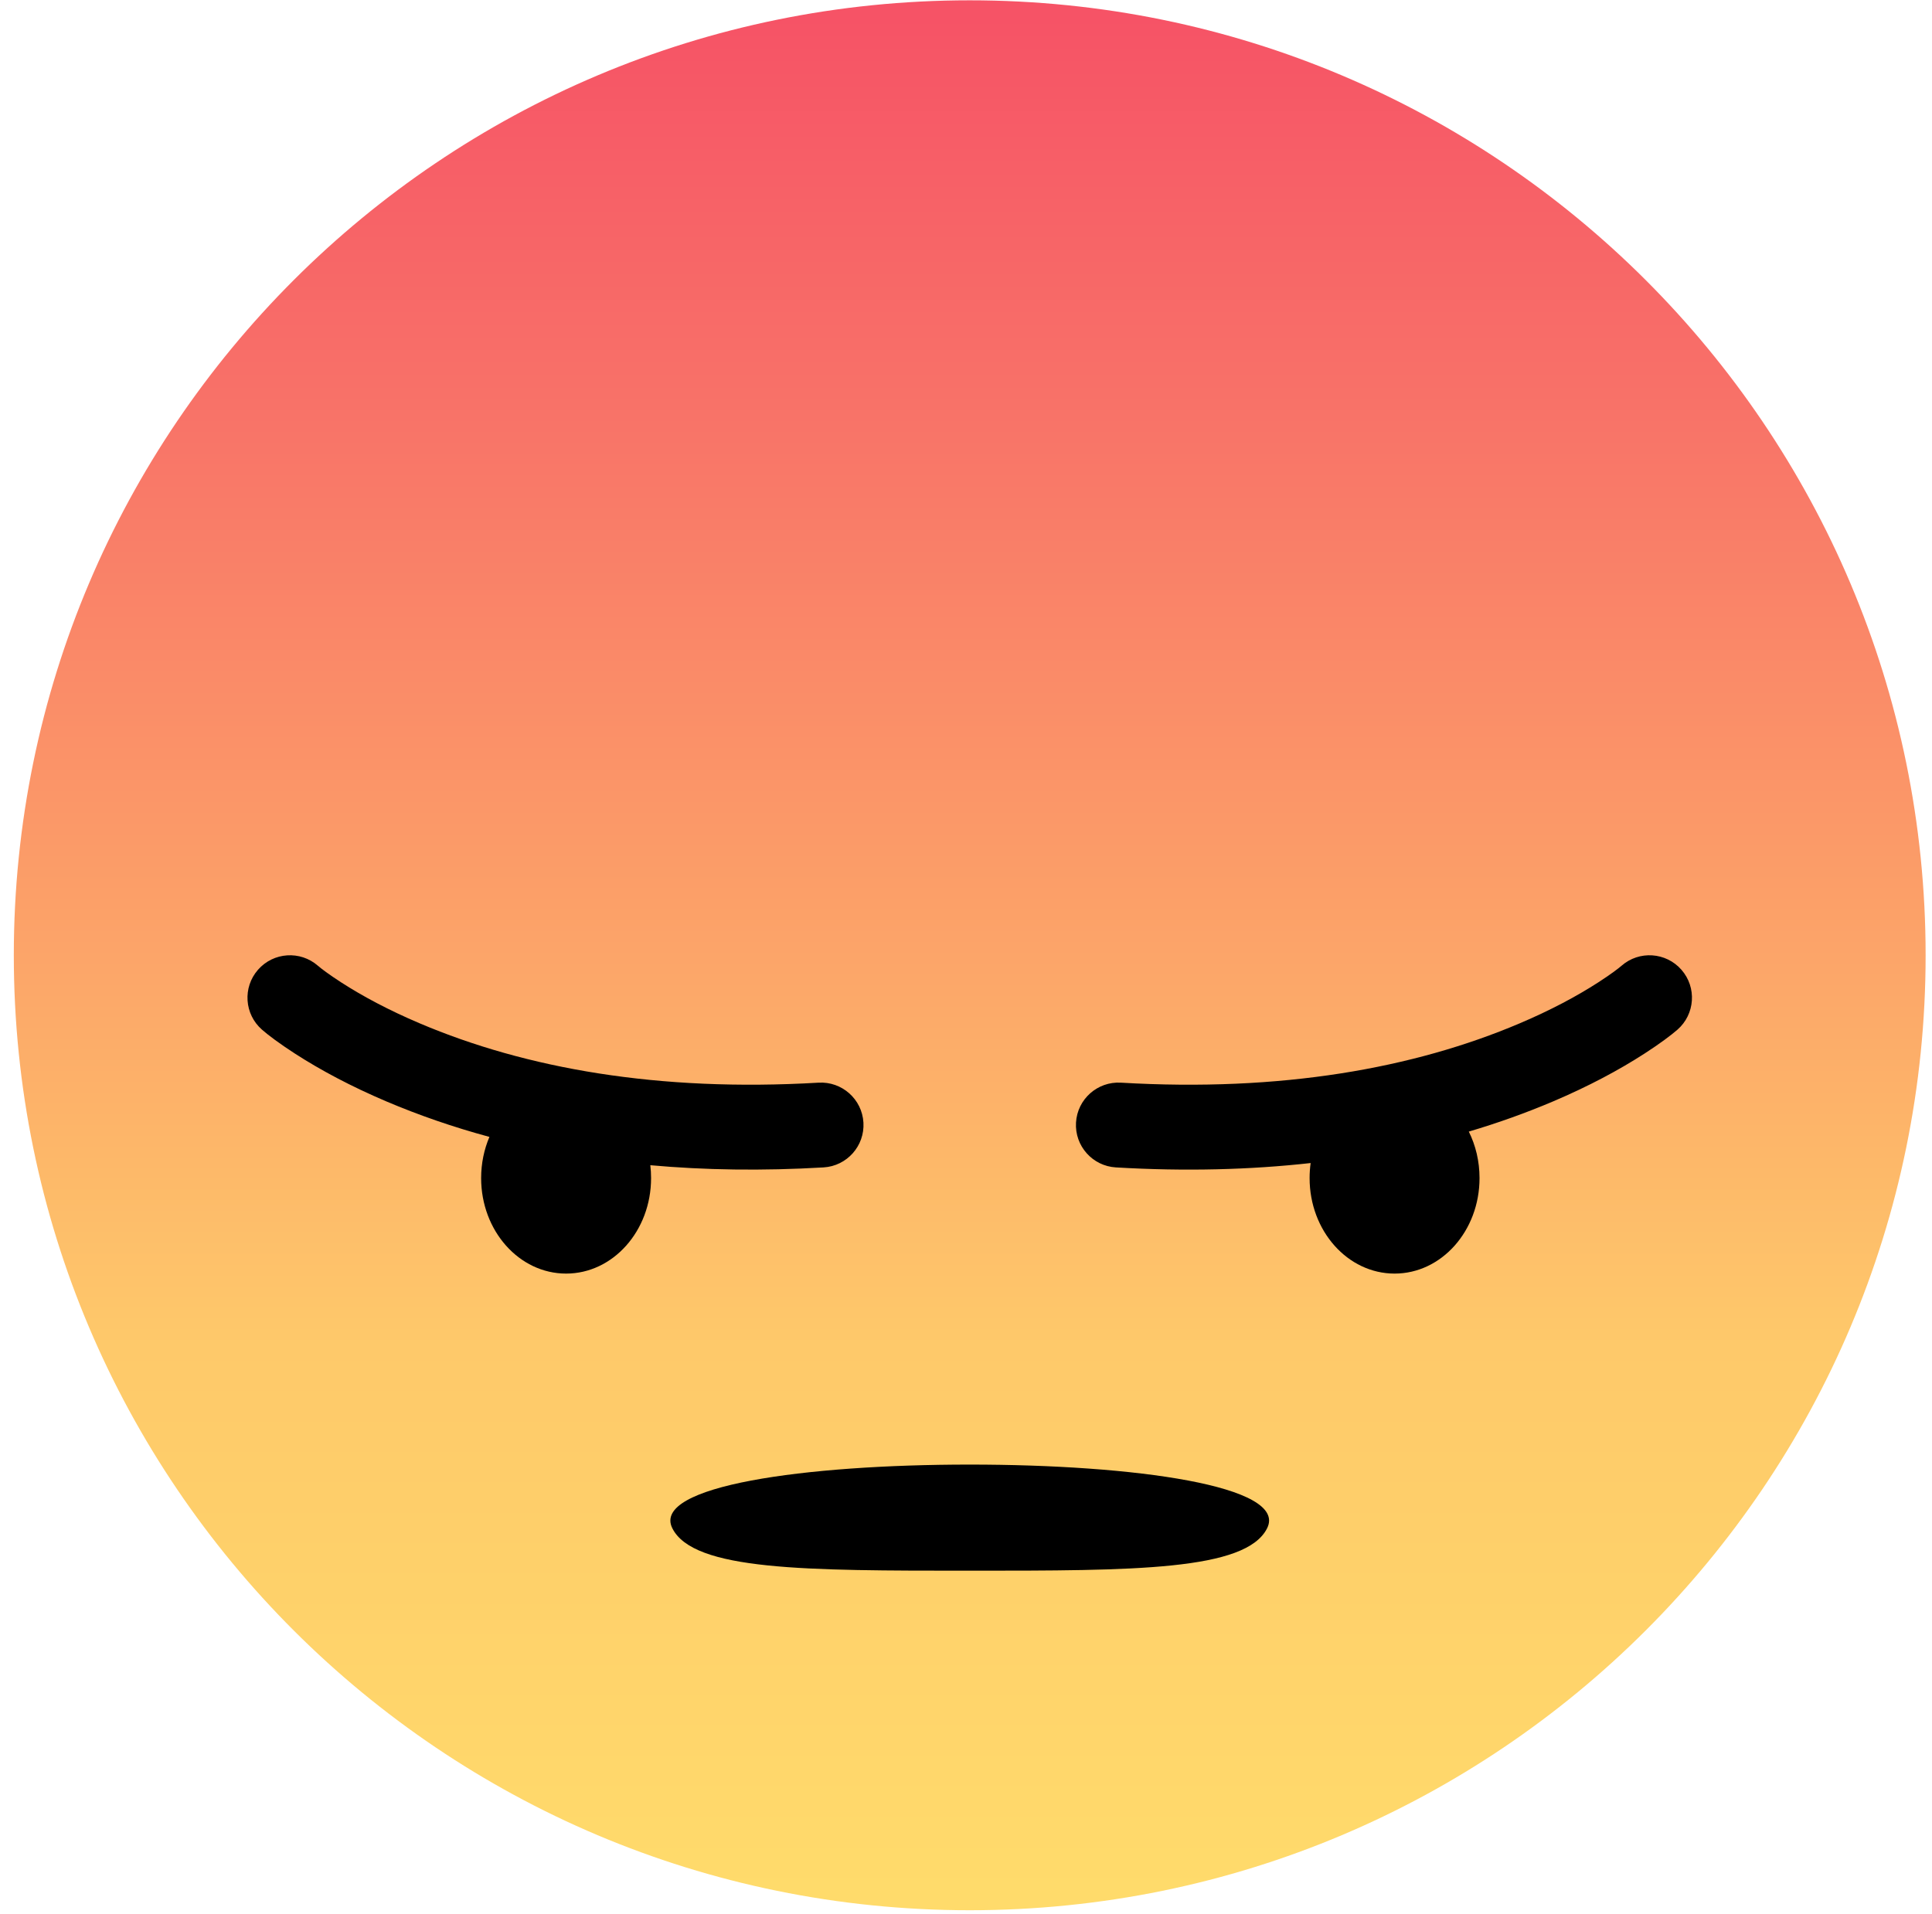
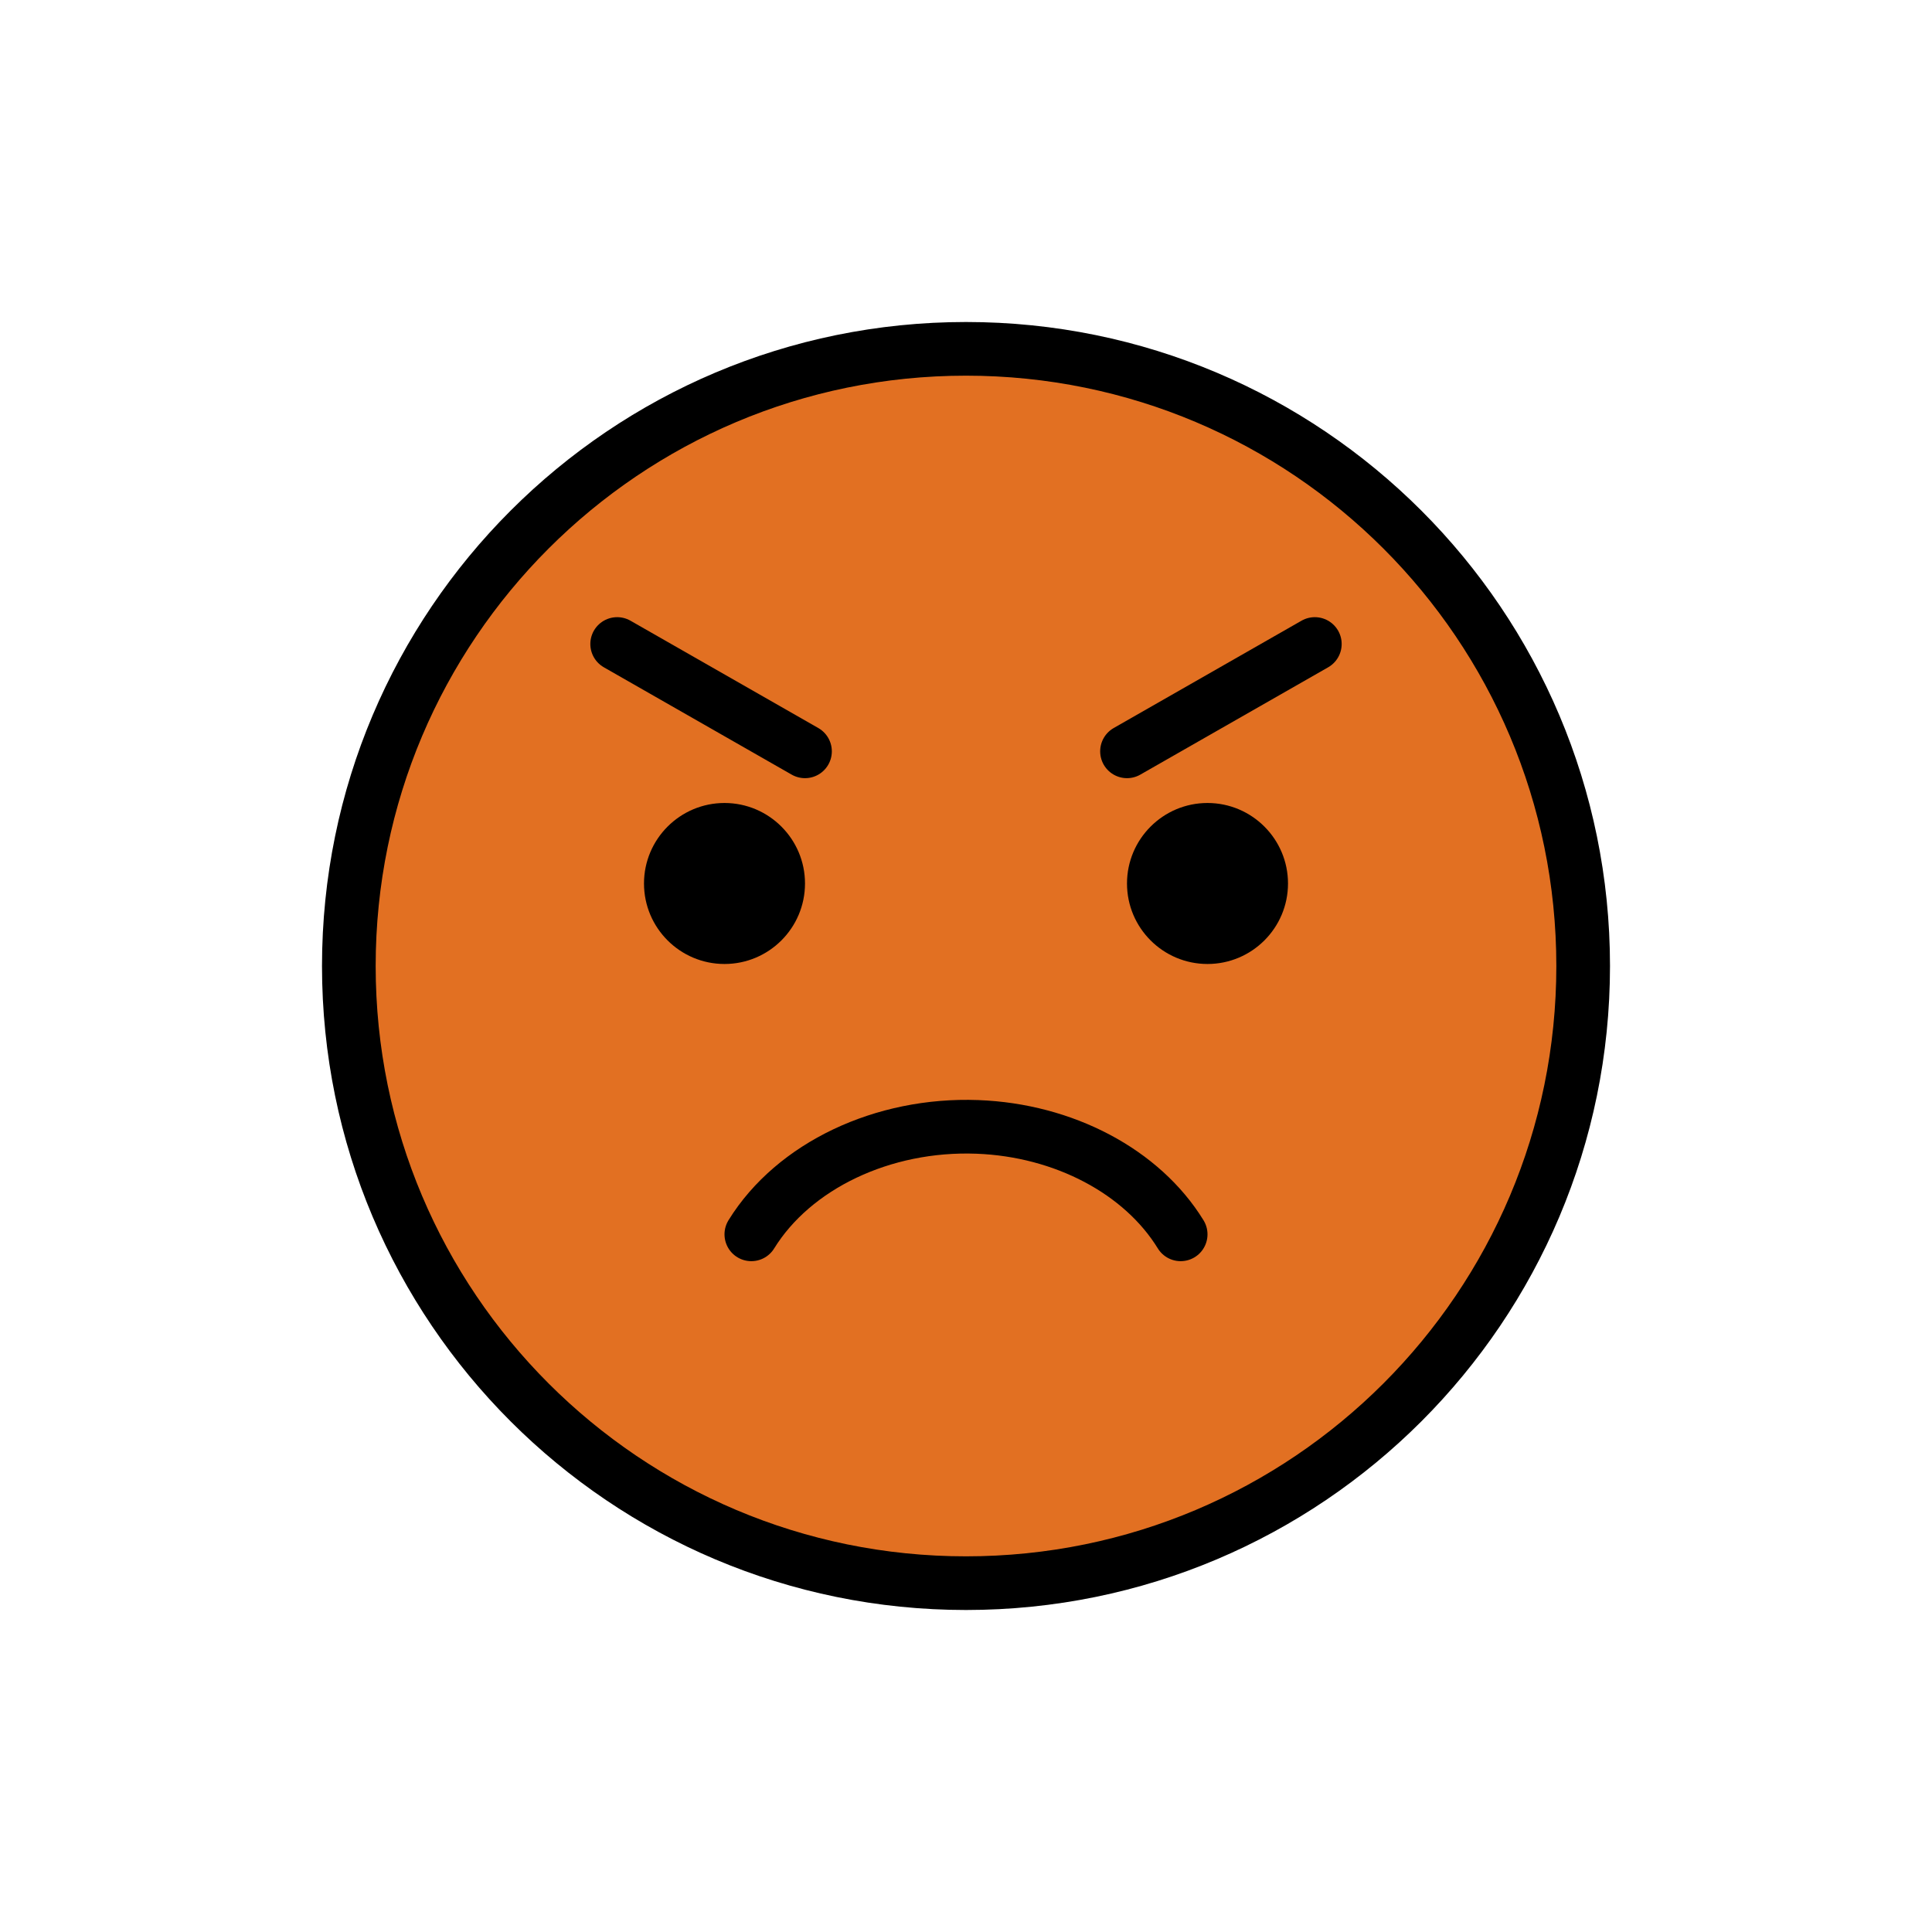
- <svg xmlns="http://www.w3.org/2000/svg" width="107px" height="106px" viewBox="0 0 107 106" version="1.1">
-   <defs>
-     <linearGradient x1="50%" y1="0%" x2="50%" y2="100%" id="linearGradient-1">
-       <stop stop-color="#F65366" offset="0%" />
-       <stop stop-color="#F87168" offset="20.067%" />
-       <stop stop-color="#FB9568" offset="40.97%" />
-       <stop stop-color="#FEC96A" offset="70.803%" />
-       <stop stop-color="#FFDB6B" offset="100%" />
-     </linearGradient>
-   </defs>
-   <g id="FB-emojii-Freebies" stroke="none" stroke-width="1" fill="none" fill-rule="evenodd">
-     <g transform="translate(-511, -347)" id="angry">
-       <g transform="translate(511.7647, 347.0175)">
-         <g id="emoji" transform="translate(0, 0)">
-           <ellipse id="body" fill="url(#linearGradient-1)" cx="52.941" cy="52.895" rx="52.941" ry="52.895" />
-           <path d="M71.823,64.403 C68.475,64.776 64.881,64.871 61.038,64.645 C59.741,64.569 58.751,63.456 58.828,62.16 C58.904,60.864 60.017,59.875 61.315,59.951 C70.192,60.473 77.53,59.159 83.399,56.666 C85.118,55.936 86.57,55.16 87.758,54.392 C88.44,53.951 88.866,53.627 89.039,53.476 C90.017,52.621 91.503,52.72 92.359,53.698 C93.215,54.675 93.116,56.16 92.138,57.015 C91.798,57.312 91.191,57.772 90.314,58.339 C88.903,59.251 87.213,60.155 85.24,60.993 C83.766,61.619 82.213,62.178 80.582,62.661 C80.961,63.423 81.176,64.302 81.176,65.237 C81.176,68.158 79.07,70.526 76.471,70.526 C73.872,70.526 71.765,68.158 71.765,65.237 C71.765,64.953 71.785,64.675 71.823,64.403 Z M26.341,62.955 C24.327,62.41 22.427,61.751 20.642,60.993 C18.67,60.155 16.979,59.251 15.568,58.339 C14.691,57.772 14.084,57.312 13.745,57.015 C12.767,56.16 12.668,54.675 13.523,53.698 C14.379,52.72 15.866,52.621 16.844,53.476 C17.016,53.627 17.442,53.951 18.124,54.392 C19.313,55.16 20.764,55.936 22.483,56.666 C28.353,59.159 35.69,60.473 44.568,59.951 C45.865,59.875 46.978,60.864 47.055,62.16 C47.131,63.456 46.141,64.569 44.844,64.645 C41.454,64.844 38.257,64.794 35.252,64.523 C35.28,64.756 35.294,64.995 35.294,65.237 C35.294,68.158 33.187,70.526 30.588,70.526 C27.989,70.526 25.882,68.158 25.882,65.237 C25.882,64.42 26.047,63.646 26.341,62.955 Z M52.941,86.982 C62.038,86.982 68.235,86.982 69.412,84.632 C70.588,82.281 62.038,81.105 52.941,81.105 C43.845,81.105 35.294,82.281 36.471,84.632 C37.647,86.982 43.845,86.982 52.941,86.982 Z" id="expression" fill="#000000" />
-         </g>
-       </g>
-     </g>
+ <svg xmlns="http://www.w3.org/2000/svg" id="emoji" viewBox="0 0 72 72">
+   <g id="color">
+     <path fill="#E27022" d="M36,13c-12.682,0-23,10.318-23,23c0,12.682,10.318,23,23,23c12.682,0,23-10.318,23-23 C59,23.318,48.682,13,36,13z" />
+   </g>
+   <g id="hair" />
+   <g id="skin" />
+   <g id="skin-shadow" />
+   <g id="line">
+     <circle cx="36" cy="36" r="23" fill="none" stroke="#000000" stroke-miterlimit="10" stroke-width="2" />
+     <path fill="none" stroke="#000000" stroke-linecap="round" stroke-linejoin="round" stroke-miterlimit="10" stroke-width="2" d="M28,46c1.581-2.558,4.904-4.135,8.421-4.004C39.65,42.117,42.562,43.66,44,46" />
+     <path d="M30,32.925c0,1.657-1.345,3-3,3c-1.655,0-3-1.343-3-3c0-1.655,1.345-3,3-3C28.655,29.925,30,31.27,30,32.925" />
+     <path d="M48,32.925c0,1.657-1.345,3-3,3s-3-1.343-3-3c0-1.655,1.345-3,3-3S48,31.27,48,32.925" />
+     <line x1="23" x2="30" y1="24" y2="28" fill="none" stroke="#000000" stroke-linecap="round" stroke-linejoin="round" stroke-miterlimit="10" stroke-width="2" />
+     <line x1="49" x2="42" y1="24" y2="28" fill="none" stroke="#000000" stroke-linecap="round" stroke-linejoin="round" stroke-miterlimit="10" stroke-width="2" />
  </g>
</svg>
